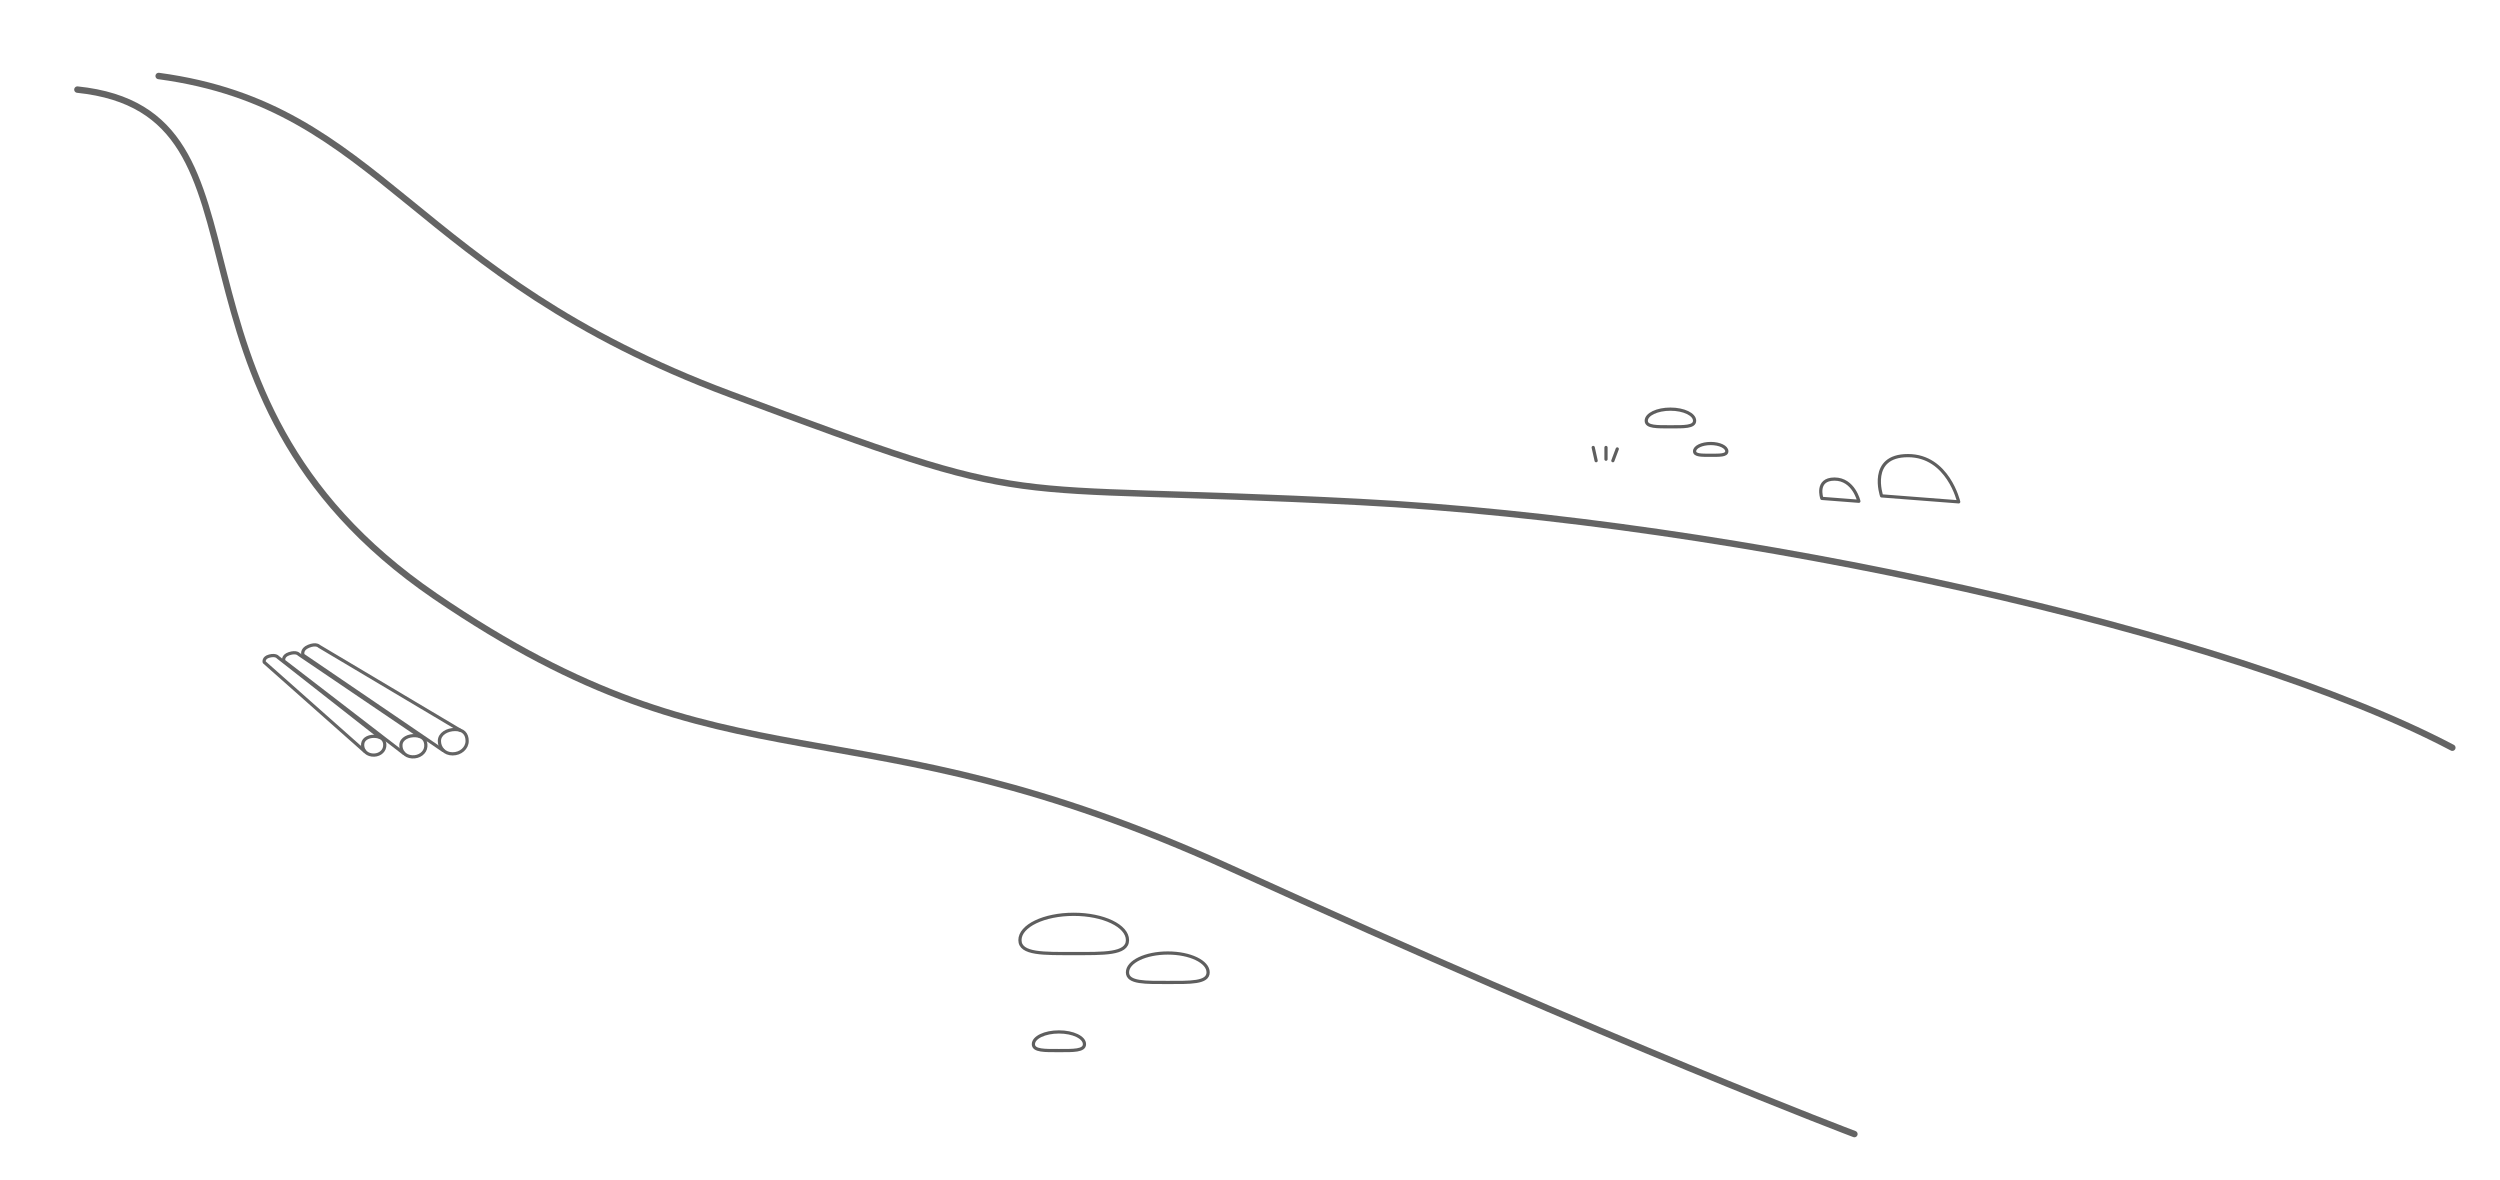
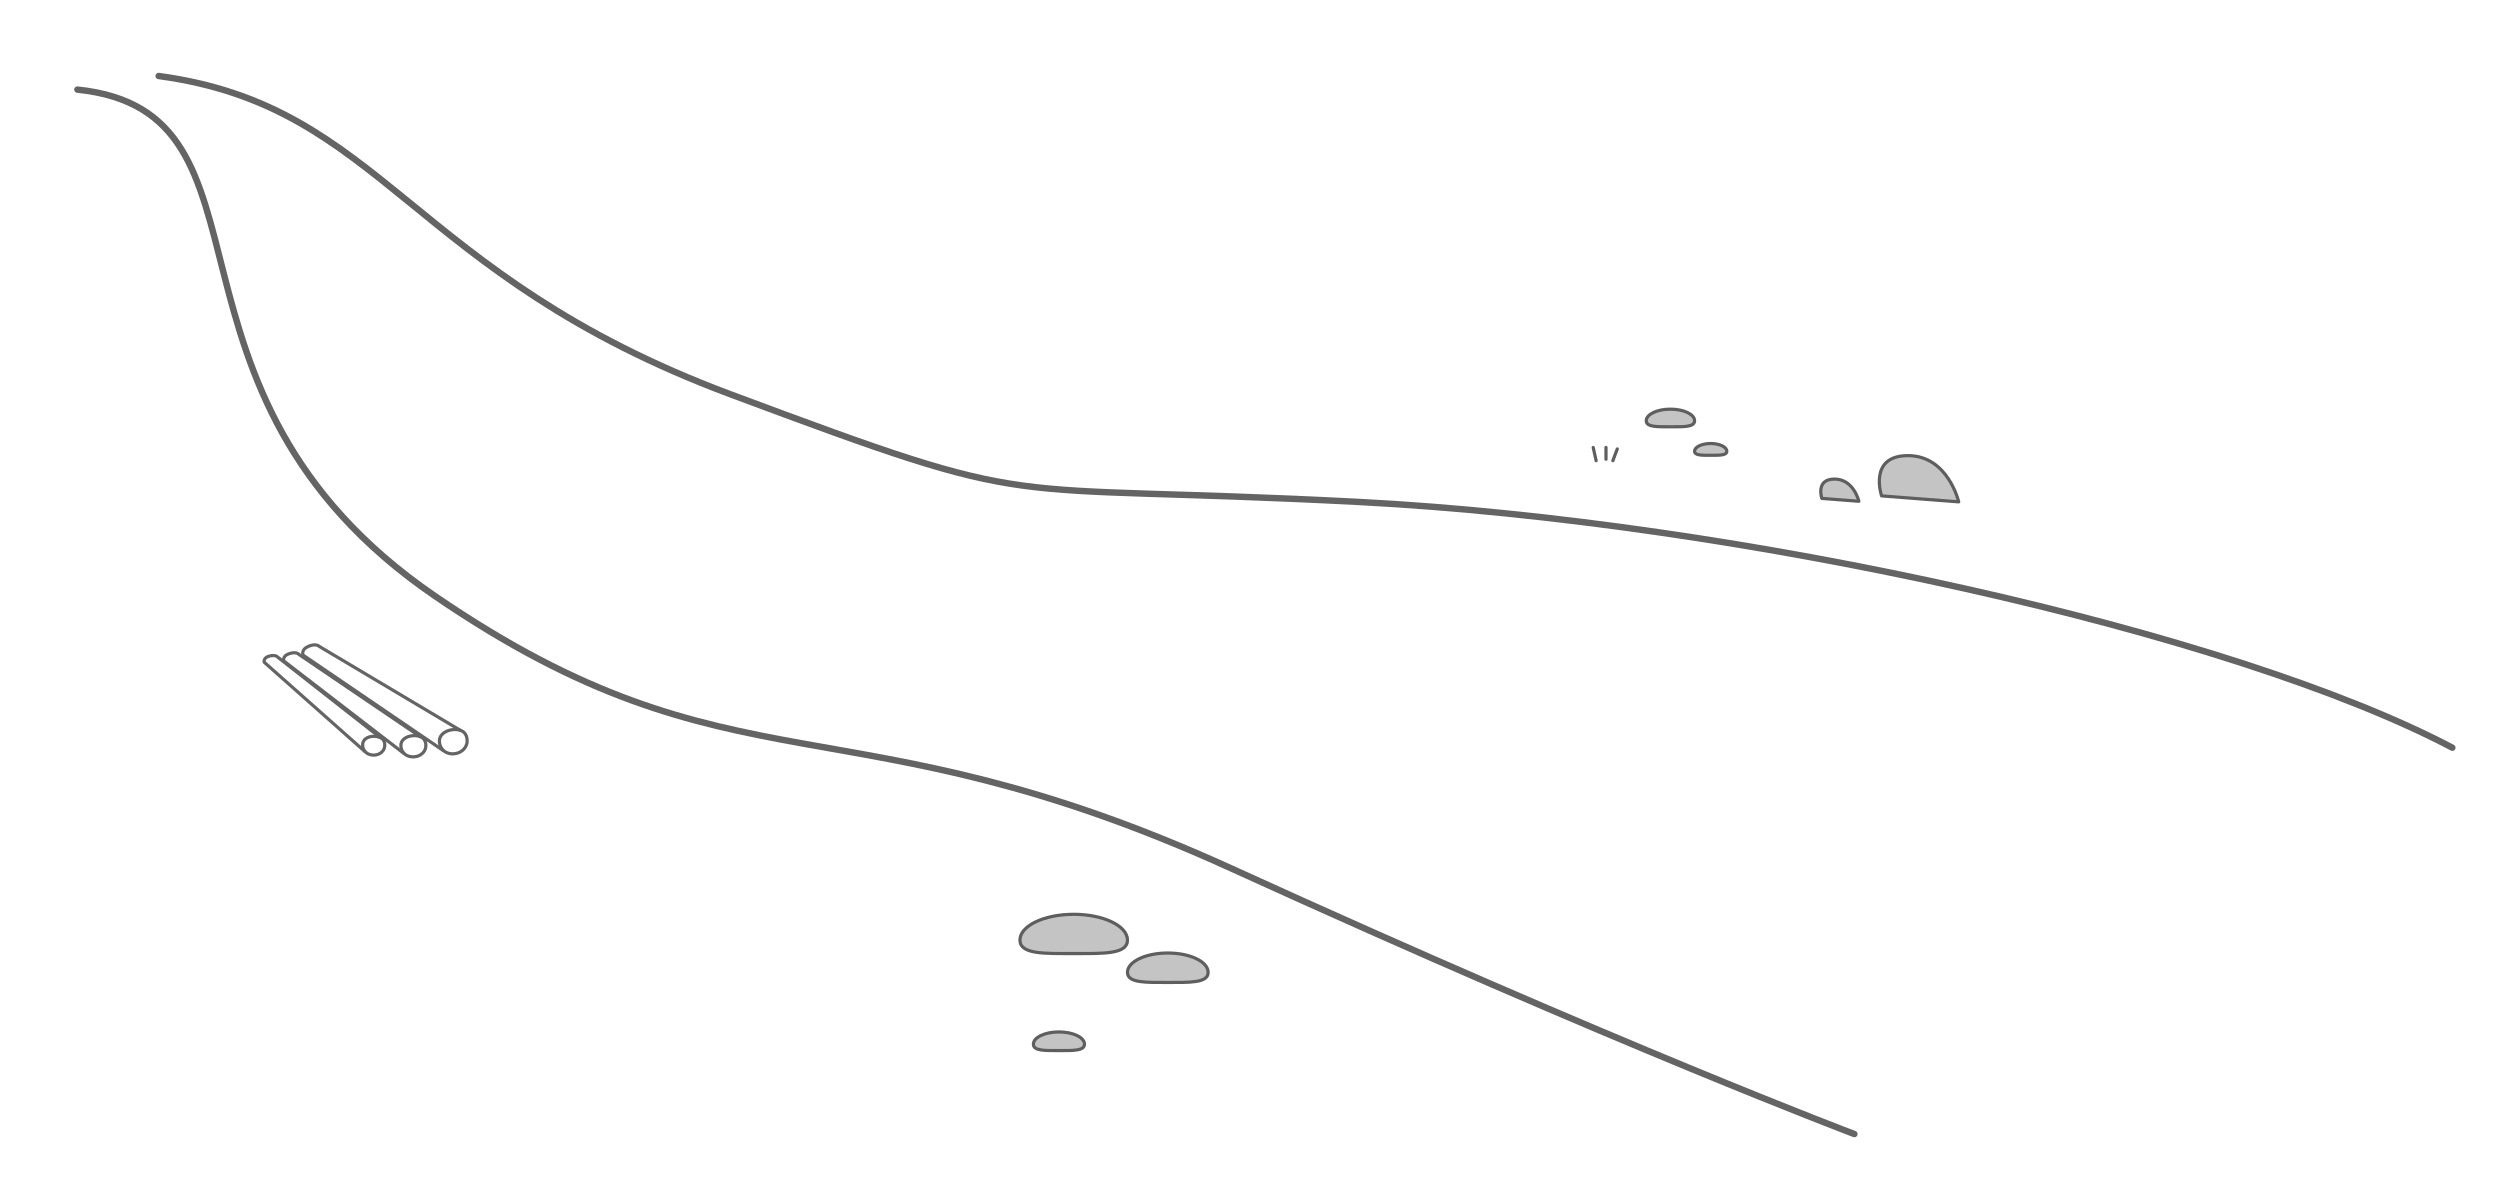
<svg xmlns="http://www.w3.org/2000/svg" width="776" height="366" viewBox="0 0 776 366">
  <g stroke-linecap="round" stroke-linejoin="round" fill="none" fill-rule="evenodd">
-     <path d="M333.281 295.984c9.216 0 16.688.25 16.688-4.174s-7.471-8.01-16.688-8.01c-9.216 0-16.688 3.586-16.688 8.01 0 4.424 7.471 4.174 16.688 4.174z" stroke="#5E5E5E" />
-     <path d="M362.484 304.953c6.912 0 12.516.187 12.516-3.131 0-3.318-5.604-6.008-12.516-6.008s-12.516 2.69-12.516 6.008 5.604 3.131 12.516 3.131z" stroke="#5E5E5E" />
-     <path d="M518.5 132.476c4.142 0 7.5.112 7.5-1.876s-3.358-3.6-7.5-3.6c-4.142 0-7.5 1.612-7.5 3.6s3.358 1.876 7.5 1.876z" stroke="#5E5E5E" />
-     <path d="M531 141.317c2.761 0 5 .075 5-1.251 0-1.325-2.239-2.4-5-2.4s-5 1.075-5 2.4 2.239 1.251 5 1.251z" stroke="#5E5E5E" />
-     <path d="M328.691 326.1c4.378 0 7.927.119 7.927-1.983 0-2.101-3.549-3.805-7.927-3.805s-7.927 1.703-7.927 3.805c0 2.101 3.549 1.983 7.927 1.983z" stroke="#5E5E5E" />
+     <path d="M333.281 295.984c9.216 0 16.688.25 16.688-4.174s-7.471-8.01-16.688-8.01c-9.216 0-16.688 3.586-16.688 8.01 0 4.424 7.471 4.174 16.688 4.174z" stroke="#5E5E5E" fill="#C4C4C4" />
+     <path d="M362.484 304.953c6.912 0 12.516.187 12.516-3.131 0-3.318-5.604-6.008-12.516-6.008s-12.516 2.69-12.516 6.008 5.604 3.131 12.516 3.131z" stroke="#5E5E5E" fill="#C4C4C4" />
+     <path d="M518.5 132.476c4.142 0 7.5.112 7.5-1.876s-3.358-3.6-7.5-3.6c-4.142 0-7.5 1.612-7.5 3.6s3.358 1.876 7.5 1.876z" stroke="#5E5E5E" fill="#C4C4C4" />
+     <path d="M531 141.317c2.761 0 5 .075 5-1.251 0-1.325-2.239-2.4-5-2.4s-5 1.075-5 2.4 2.239 1.251 5 1.251z" stroke="#5E5E5E" fill="#C4C4C4" />
+     <path d="M328.691 326.1c4.378 0 7.927.119 7.927-1.983 0-2.101-3.549-3.805-7.927-3.805s-7.927 1.703-7.927 3.805c0 2.101 3.549 1.983 7.927 1.983z" stroke="#5E5E5E" fill="#C4C4C4" />
    <path d="M761.203 232.082c-68.355-36.02-221.653-70.179-339.328-76.273-117.675-6.095-95.657 3.717-195.309-33.484-99.651-37.201-107.535-89.324-177.316-98.734" stroke="#646464" stroke-width="2" />
    <path d="M575.602 352.012s-72.897-27.508-193.102-82.313c-120.205-54.805-154.348-20.991-247.492-84.688-93.145-63.697-44.535-150.273-110.98-157.199" stroke="#646464" stroke-width="2" />
    <path d="M495.441 143l-.912-4.103M498.5 142.544v-3.647M500.632 143l1.368-3.647" stroke="#5E5E5E" />
-     <path d="M584.045 153.923l23.934 1.852s-3.31-14.35-15.752-14.35c-12.441 0-8.183 12.499-8.183 12.499z" stroke="#5E5E5E" />
-     <path d="M565.502 154.703l11.489.889s-1.589-6.888-7.561-6.888c-5.972 0-3.928 5.999-3.928 5.999z" stroke="#5E5E5E" />
+     <path d="M584.045 153.923l23.934 1.852s-3.31-14.35-15.752-14.35c-12.441 0-8.183 12.499-8.183 12.499z" stroke="#5E5E5E" fill="#C4C4C4" />
+     <path d="M565.502 154.703l11.489.889s-1.589-6.888-7.561-6.888c-5.972 0-3.928 5.999-3.928 5.999z" stroke="#5E5E5E" fill="#C4C4C4" />
    <path d="M140.5 234c2.485 0 4.5-1.791 4.5-4s-1.234-3.566-3.719-3.566-4.891 1.356-4.891 3.566c0 2.209 1.625 4 4.11 4z" stroke="#646464" />
    <path d="M137.477 232.896l-43.409-29.55s-.732-1.728 1.685-2.732c2.417-1.004 3.299 0 3.299 0l43.718 26.011" stroke="#646464" />
    <g stroke="#646464">
      <path d="M127.891 234.927c2.231.156 4.149-1.284 4.284-3.217.136-1.933-.888-3.198-3.119-3.355-2.231-.156-4.473.879-4.609 2.813-.136 1.933 1.212 3.603 3.443 3.759z" id="Oval-31" />
      <path d="M125.245 233.771l-37.147-28.594s-.551-1.559 1.68-2.285c2.231-.727 2.961.208 2.961.208l37.641 25.516" id="Path-90" />
    </g>
    <g stroke="#646464">
      <path d="M115.408 234.348c1.965.276 3.752-.881 3.991-2.584.239-1.703-.589-2.886-2.555-3.162-1.965-.276-4.014.503-4.253 2.206-.239 1.703.851 3.264 2.817 3.54z" />
      <path d="M113.137 233.161l-31.125-27.603s-.392-1.414 1.628-1.92 2.608.366 2.608.366l31.752 24.908" />
    </g>
  </g>
</svg>
